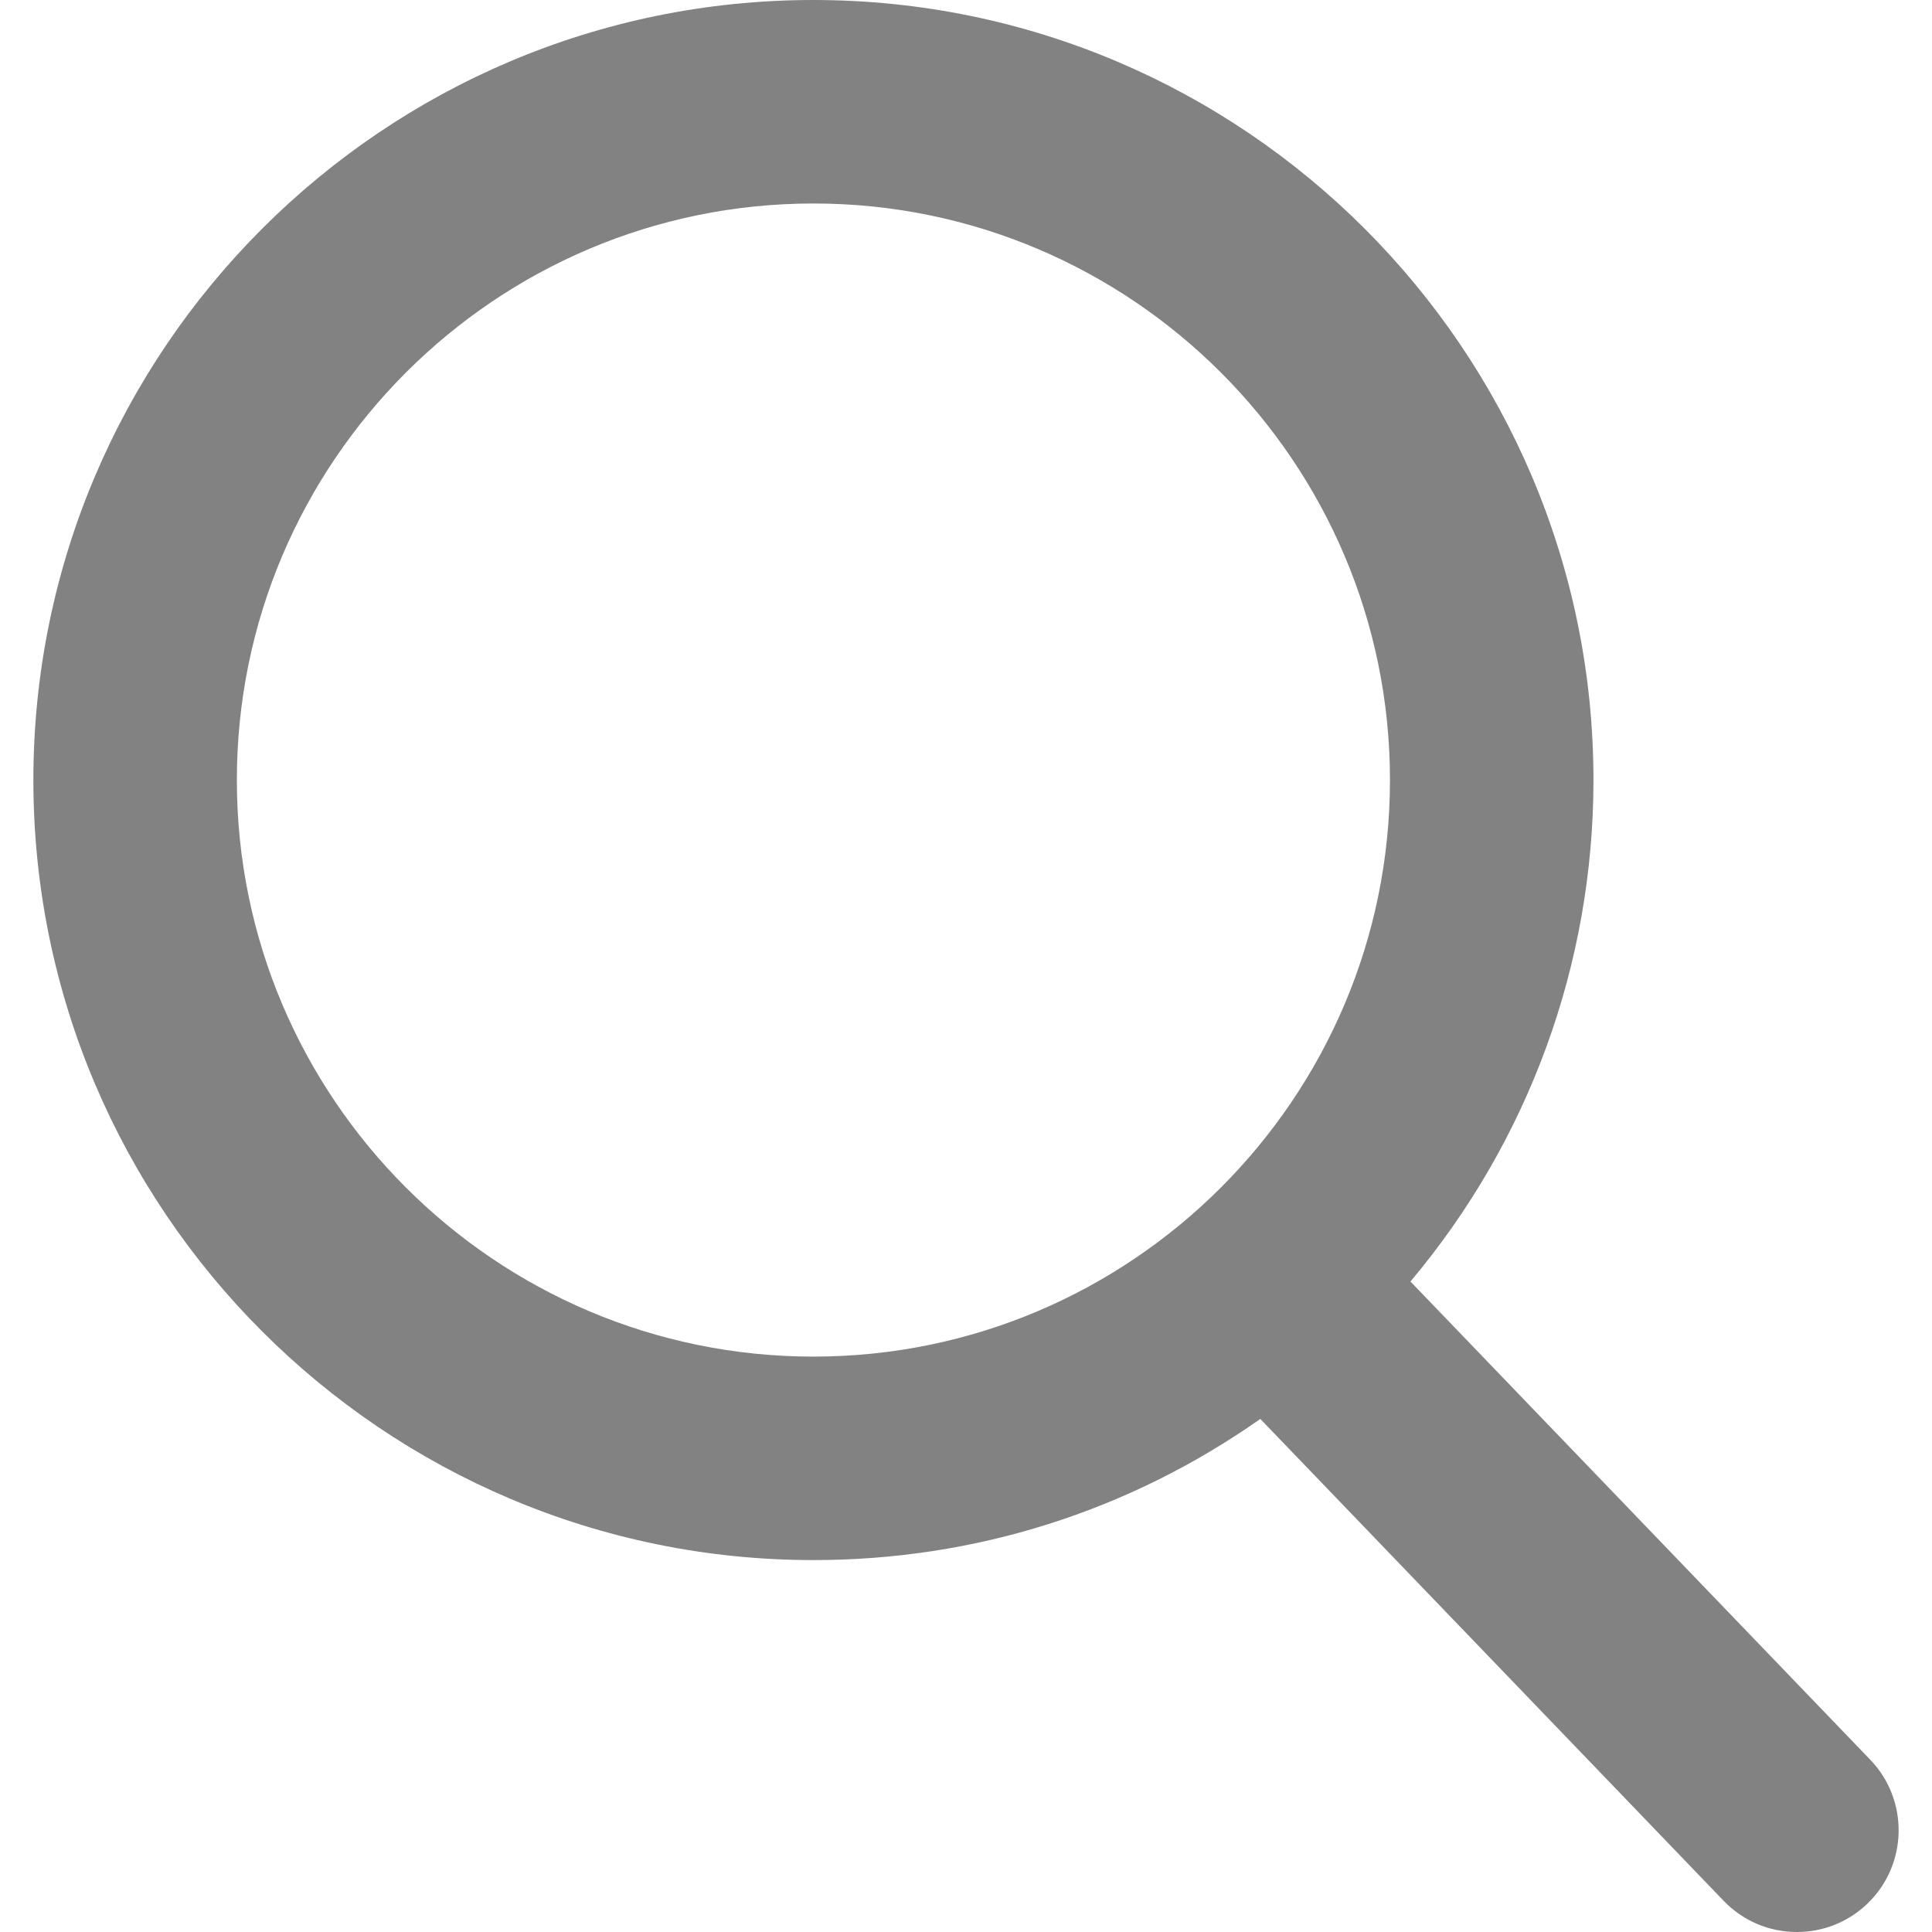
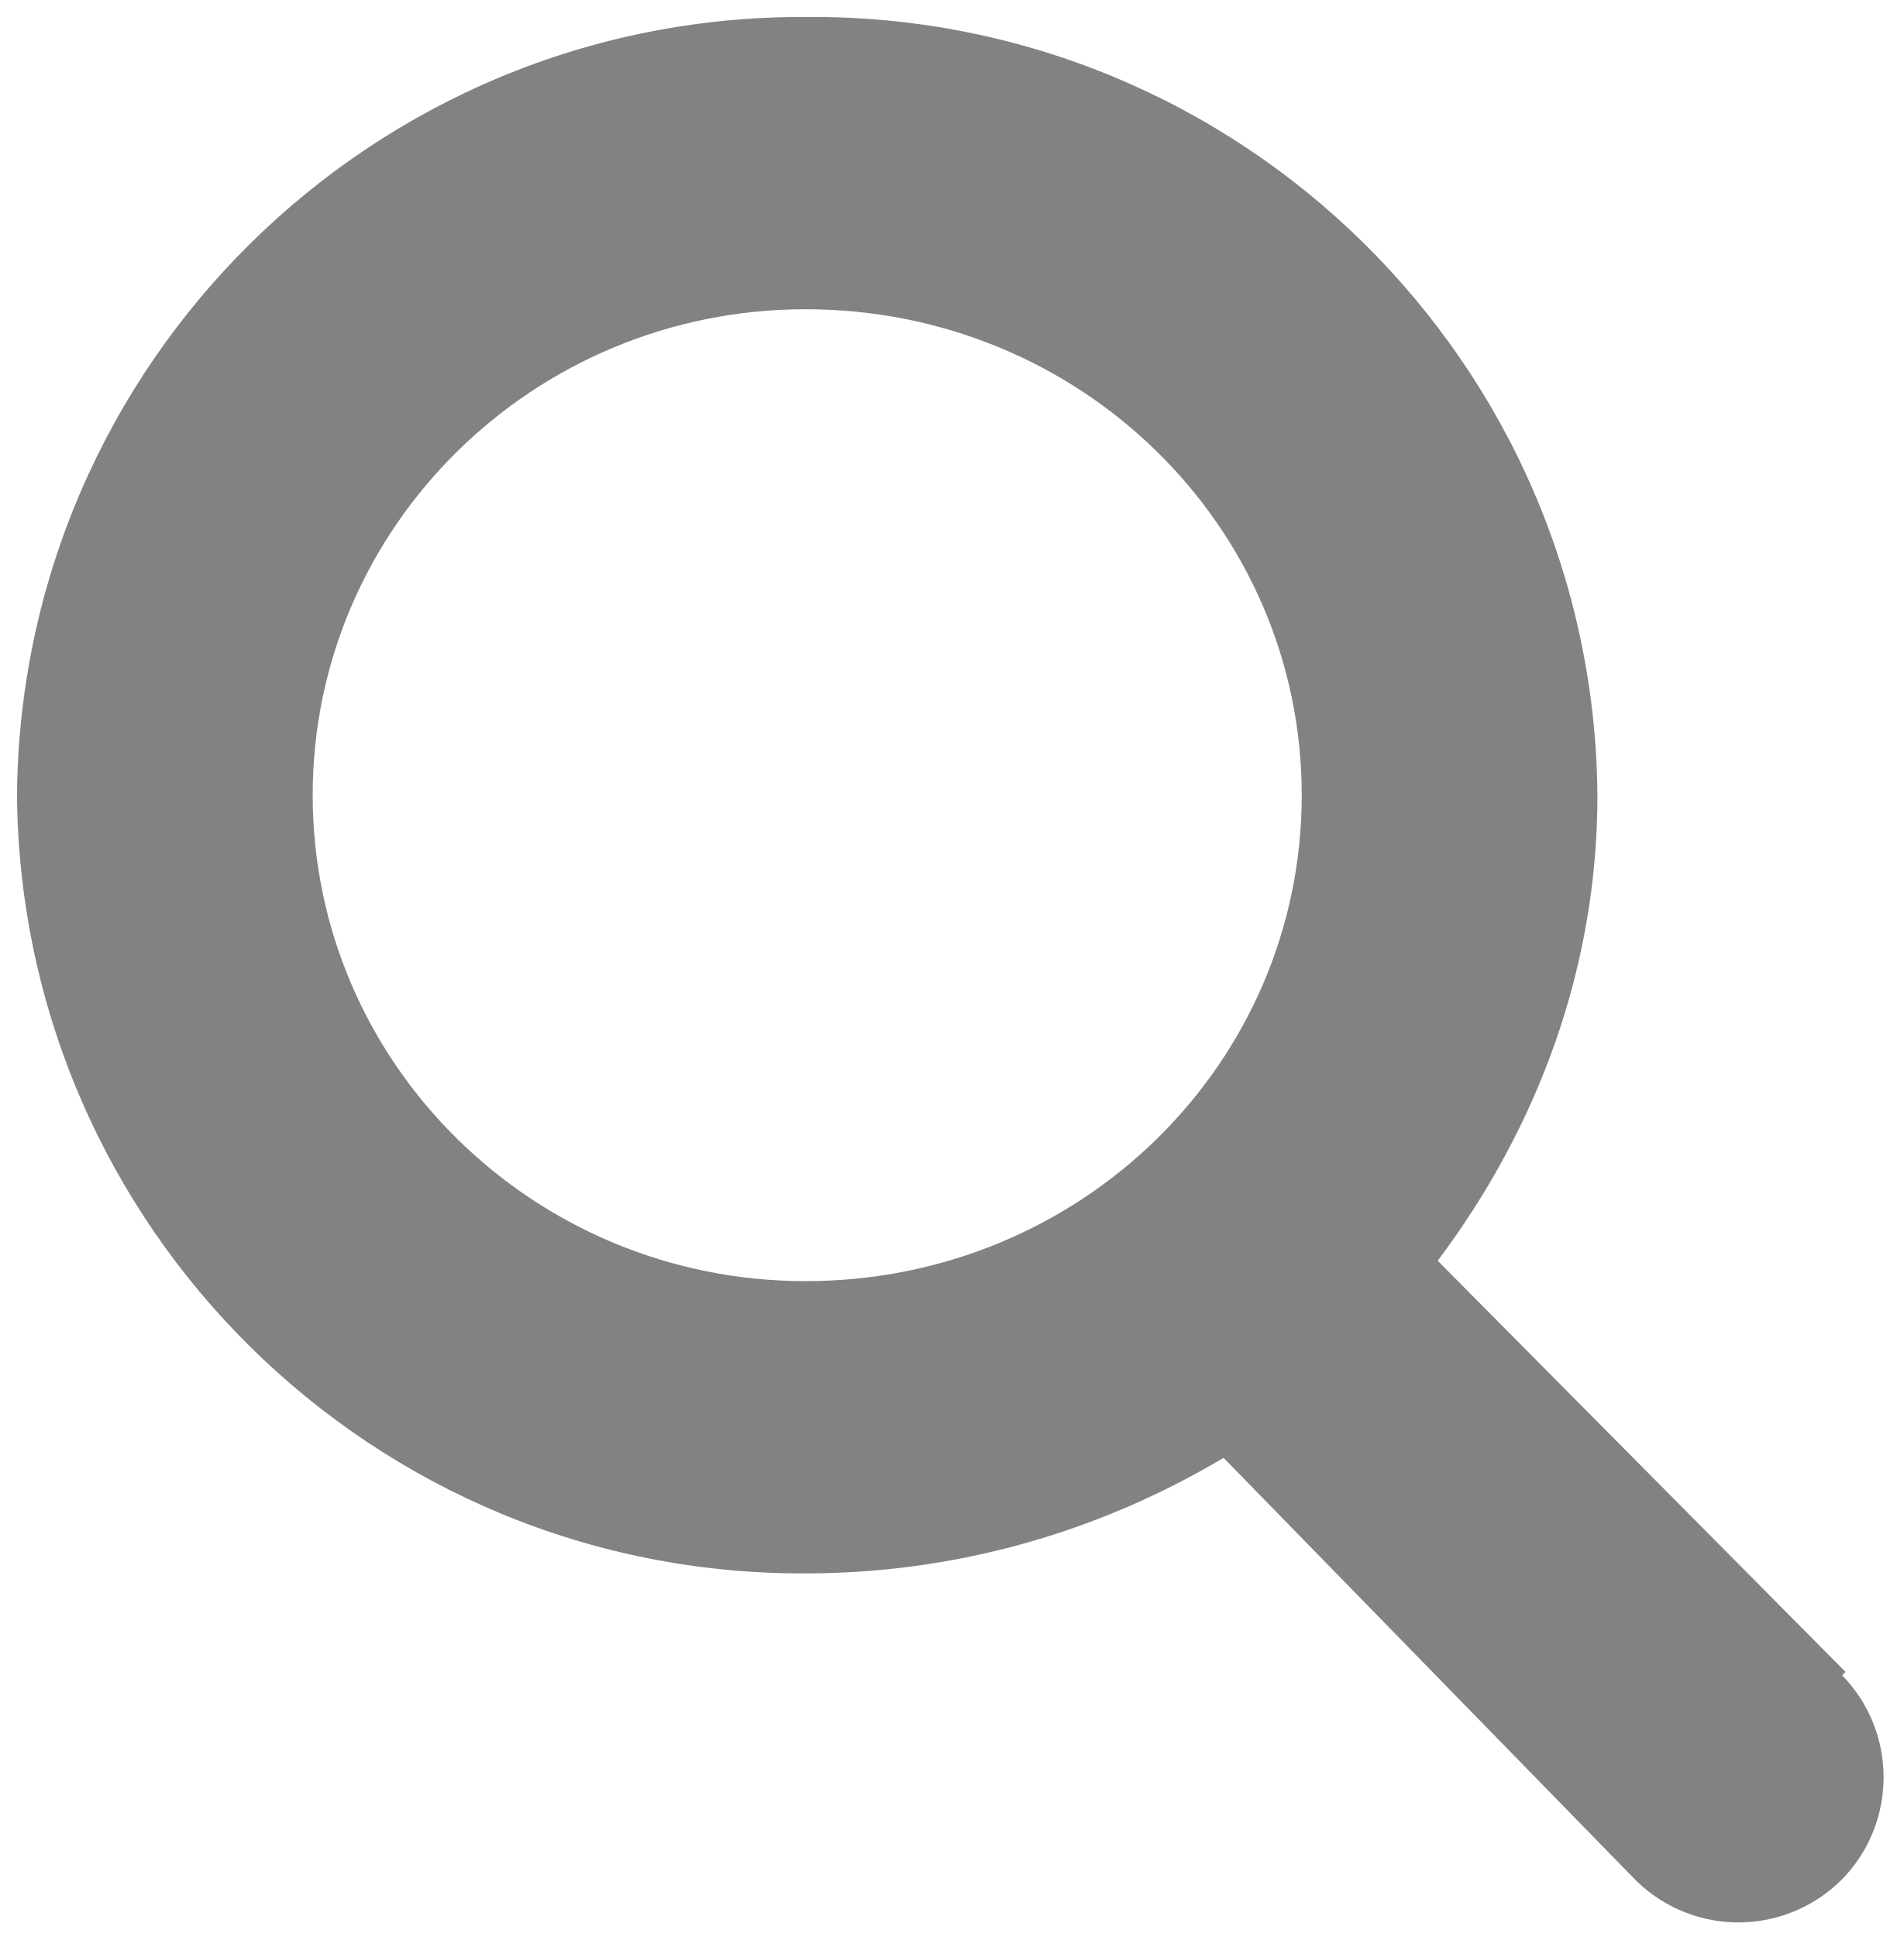
- <svg xmlns="http://www.w3.org/2000/svg" viewBox="0 0 56.966 56.966">
-   <path d="M55.146 51.887L41.588 37.786c3.486-4.144 5.396-9.358 5.396-14.786 0-12.682-10.318-23-23-23s-23 10.318-23 23 10.318 23 23 23c4.761 0 9.298-1.436 13.177-4.162l13.661 14.208c.571.593 1.339.92 2.162.92.779 0 1.518-.297 2.079-.837 1.192-1.147 1.23-3.049.083-4.242zM23.984 6c9.374 0 17 7.626 17 17s-7.626 17-17 17-17-7.626-17-17 7.626-17 17-17z" fill="#828282" />
+ <svg xmlns="http://www.w3.org/2000/svg" fill="none" viewBox="0 0 56 57">
+   <defs />
+   <path fill="#828282" fill-rule="evenodd" d="M54.3 49.2l-12-12.1c3-4 4.7-8.7 4.7-13.7A23.1 23.1 0 0023.7.5 23.1 23.1 0 00.5 23.4a23.1 23.1 0 0023.2 22.9c4.4 0 8.6-1.2 12.3-3.4l12 12.3a4.3 4.3 0 006.2.1 4.3 4.3 0 000-6zM23.7 9.1c8.1 0 14.6 6.4 14.6 14.3s-6.5 14.3-14.6 14.3c-8 0-14.5-6.4-14.5-14.3S15.7 9.1 23.7 9.1z" clip-rule="evenodd" />
</svg>
